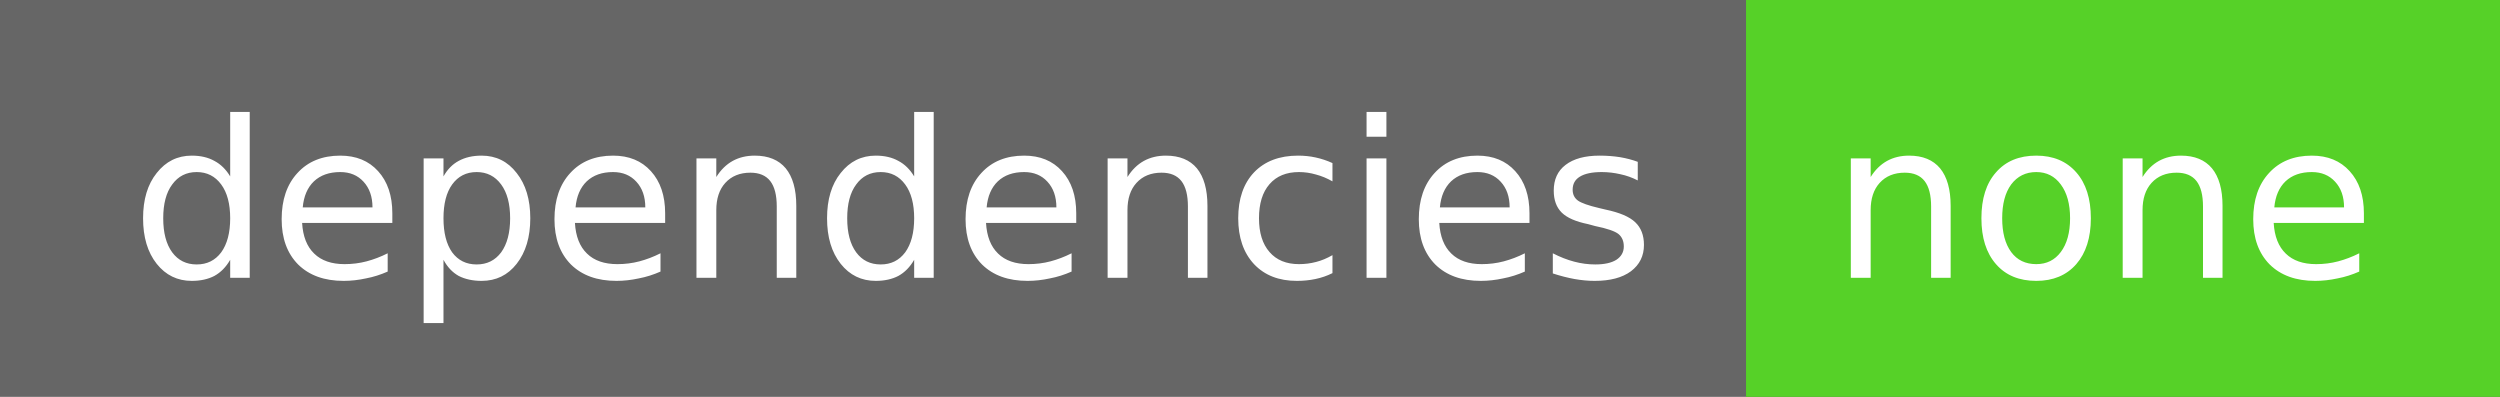
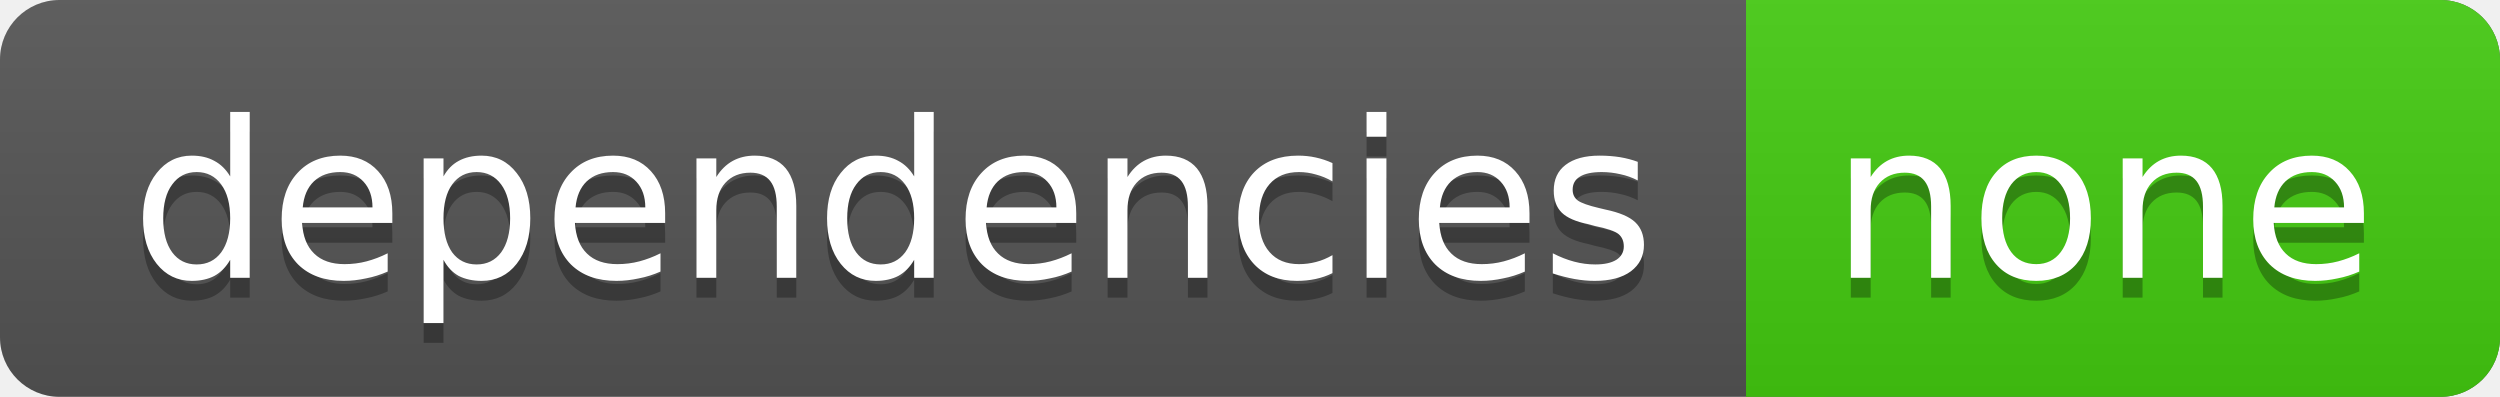
<svg xmlns="http://www.w3.org/2000/svg" width="126" height="20">
  <linearGradient id="a" x2="0" y2="100%">
-     <stop offset="0" stop-color="#fff" stop-opacity=".1" />
-     <stop offset=".1" stop-color="#fff" stop-opacity=".1" />
-     <stop offset=".9" stop-color="#fff" stop-opacity=".1" />
-     <stop offset="1" stop-color="#fff" stop-opacity=".1" />
+     <stop offset="0" stop-color="#bbb" stop-opacity=".1" />
+     <stop offset="1" stop-opacity=".1" />
  </linearGradient>
-   <path fill="#555" d="M0 0h126v20h-126z" />
-   <path fill="#4c1" d="M88 0h38v20h-38zM88 0h4v20h-4z" />
-   <path fill="url(#a)" d="M0 0h126v20h-126z" />
+   <rect rx="3" width="126" height="20" fill="#555" />
+   <rect rx="3" x="88" width="38" height="20" fill="#4c1" />
+   <path fill="#4c1" d="M88 0h4v20h-4z" />
+   <rect rx="3" width="126" height="20" fill="url(#a)" />
  <g fill="#fff" text-anchor="middle" font-family="DejaVu Sans,Verdana,Geneva,sans-serif" font-size="11">
+     <text x="45" y="15" fill="#010101" fill-opacity=".3">dependencies</text>
    <text x="45" y="14">dependencies</text>
+     <text x="106" y="15" fill="#010101" fill-opacity=".3">none</text>
    <text x="106" y="14">none</text>
  </g>
</svg>
